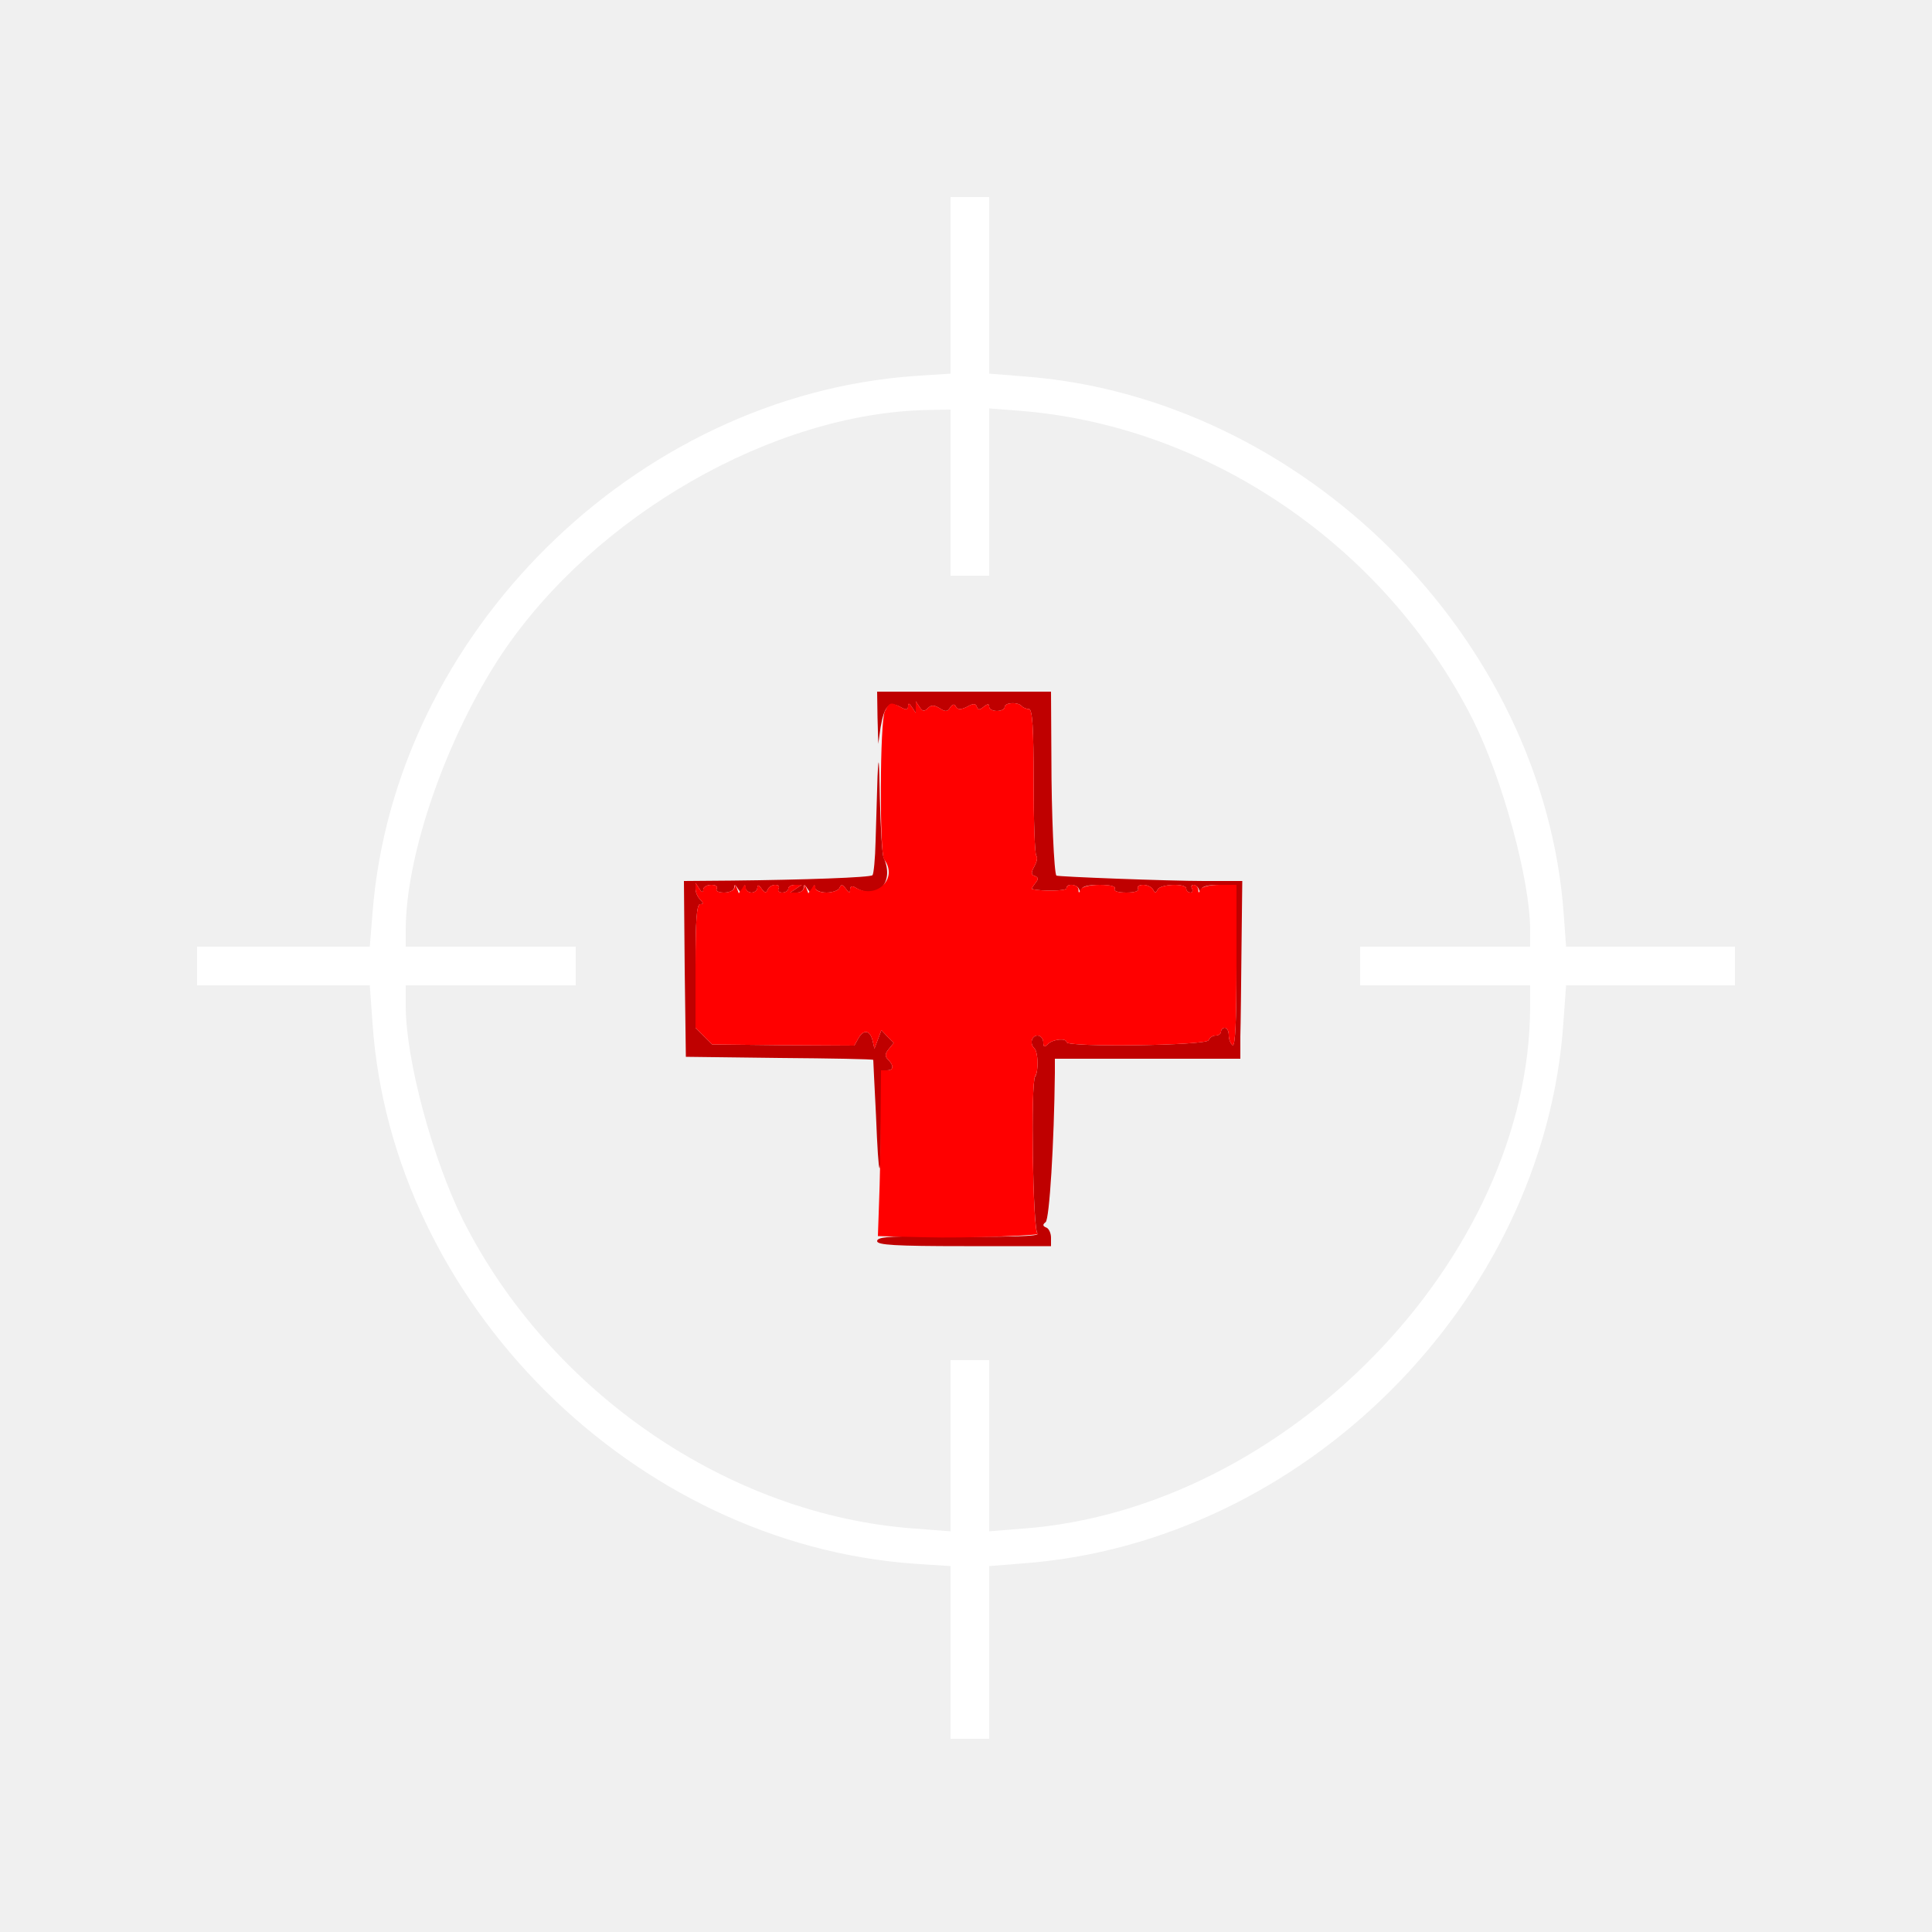
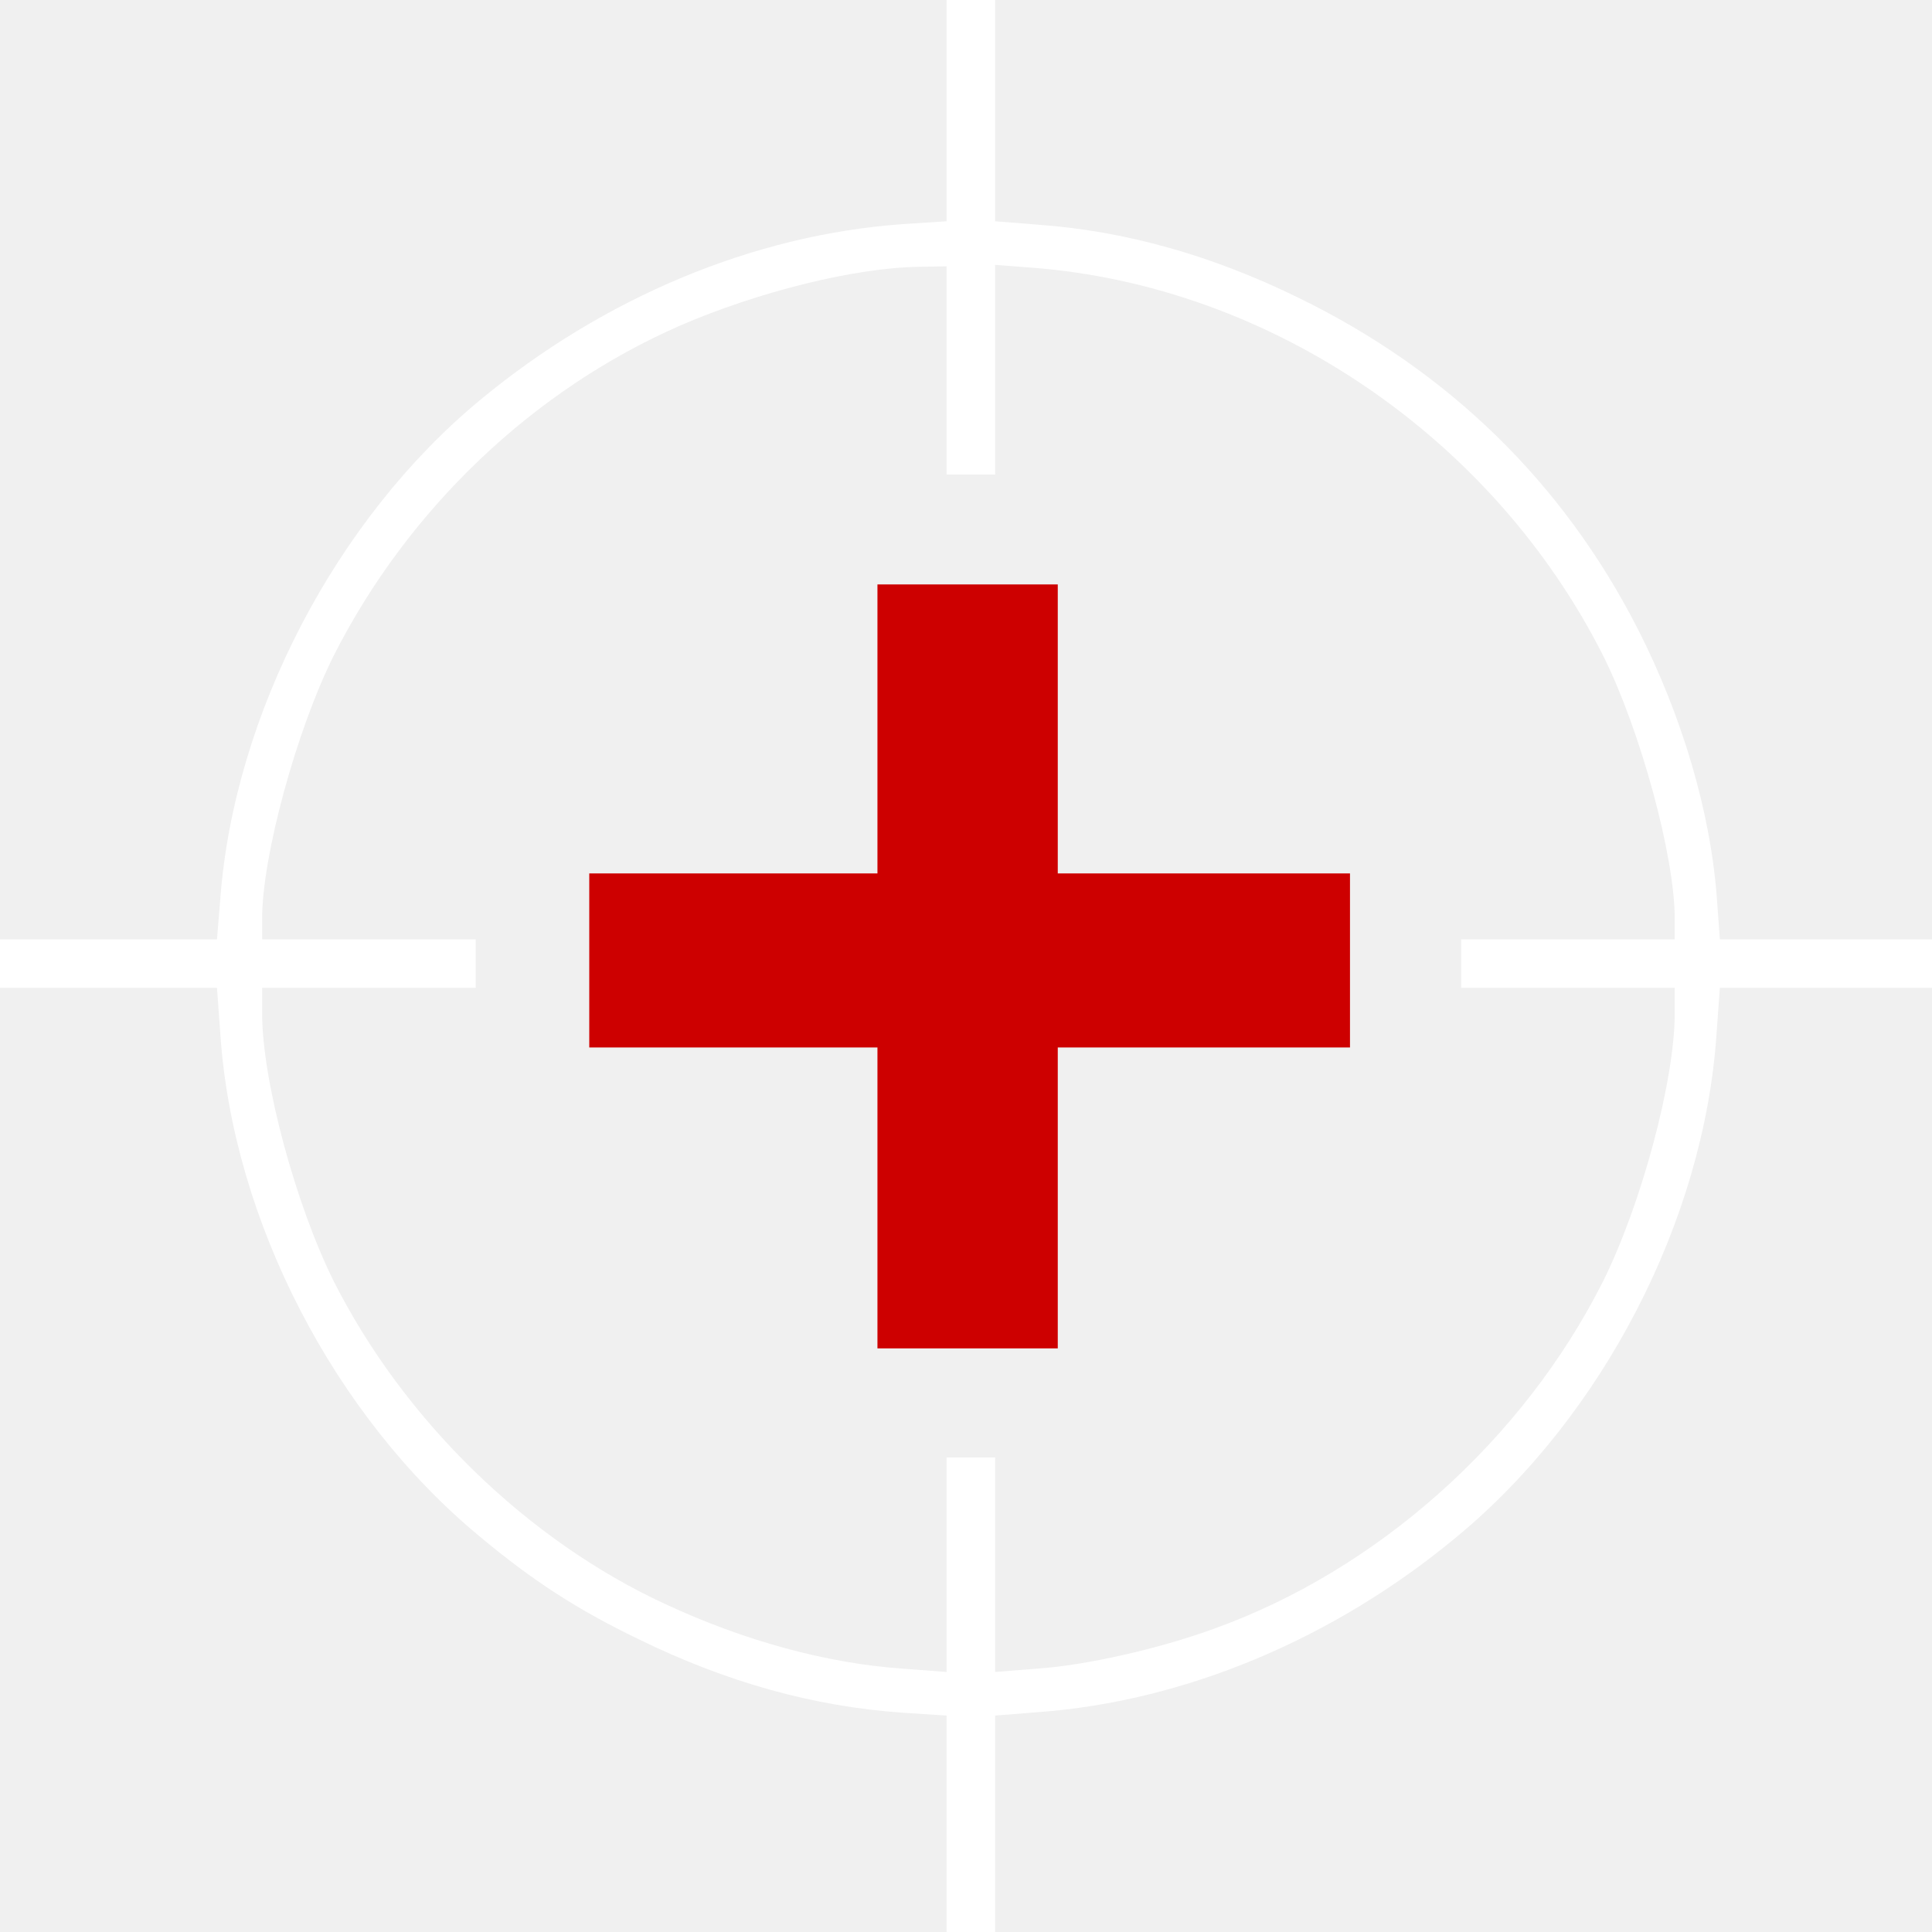
- <svg xmlns="http://www.w3.org/2000/svg" version="1.0" viewBox="0 0 500 500">
-   <path fill="#FFF" d="M246 73.8v22.9l-9.2.6c-72.5 5.1-134.9 66.9-140.4 139.1l-.7 8.6H51v10h44.7l.7 9.7c4.9 72.5 67.6 134.9 140.4 140l9.2.6V450h10v-44.7l8.8-.7c72.6-5.4 134.9-67.7 139.8-139.9l.7-9.7H449v-10h-43.7l-.6-8.3c-5.1-71.7-67.6-134-139.9-139.3l-8.8-.7V51h-10v22.8zm0 53.7V149h10v-43.3l7.8.6c48.9 3.8 94.7 35 117.4 80 7.7 15.4 14.8 41.5 14.8 54.4v4.3h-44v10h44v5.3c0 65.2-63 130.2-131.2 135.3l-8.8.7V352h-10v44.3l-9.2-.7c-48-3.4-94.5-35.2-117-79.9-7.9-15.9-14.8-41.5-14.8-55.4V255h44v-10h-44v-4.3c0-19.6 10.6-50 24.9-71.5 24.1-35.9 70.3-62.4 110.4-63.1l5.7-.1v21.5z" />
-   <g fill="#BF0000" stroke-width="0">
-     <path d="m227.1 185.7.2 6.8.6-4.3c.9-5.4 2.2-6.8 5-5.3 1.6.9 2.1.9 2.1-.1 0-.9.3-.9 1 .2l1 1.5v-3l1 1.5c.7 1.1 1.2 1.2 2.1.3.9-.9 1.6-.9 3.1 0 1.5 1 2 .9 2.7-.2.6-.9 1.1-1 1.5-.2.5.8 1.3.8 2.9 0 1.6-.9 2.2-.9 2.5 0 .3.9.7.9 1.8 0 1-.8 1.4-.8 1.4 0 0 .6.9 1.1 2 1.1s2-.5 2-1c0-1.2 3.3-1.4 4.4-.3.4.5 1.3.8 1.9.8.9 0 1.2 5.1 1.2 18.7 0 10.2.3 18.9.7 19.3.4.4.1 1.6-.5 2.7-.9 1.6-.9 2.2.1 2.5 1 .4 1 .8.1 1.9-.6.8-1 1.4-.8 1.5 2.6.6 8.9.5 8.9-.2 0-1.4 2.8-1.1 3.3.3.4 1 .6 1 .6 0 .1-.8 1.7-1.2 4.7-1.2 2.7 0 4.3.4 3.9 1-.4.6.8 1 3 1s3.4-.4 3-1c-.3-.6.3-1 1.4-1 1 0 2.2.6 2.5 1.2.5 1 .7 1 1.2 0 .7-1.4 7.4-1.7 7.4-.2 0 .5.5 1 1.1 1 .5 0 .7-.5.4-1-.3-.6-.2-1 .4-1 .5 0 1.2.6 1.4 1.2.4 1 .6 1 .6 0 .1-.8 1.7-1.2 4.6-1.2h4.5v21.1c0 13.7-.3 20.8-1 20.4-.5-.3-1-1.5-1-2.6 0-1-.4-1.9-1-1.9-.5 0-1 .4-1 1 0 .5-.6 1-1.4 1-.8 0-1.6.6-1.8 1.2-.5 1.4-36.8 1.9-36.8.5 0-1.1-3.5-.8-4.8.5-.9.9-1.2.8-1.2-.5 0-.9-.7-1.7-1.5-1.7-1.5 0-2.1 2.1-.8 3.3 1 1 1.1 6 .2 7.3-1.2 1.5-.6 39.7.6 40.6 1 .8-7.1 1-29.2.8-9.5-.1-12.3.2-12.3 1.2s4.7 1.3 22.5 1.3H272v-2.2c0-1.2-.6-2.4-1.2-2.6-1-.4-1-.8-.2-1.4 1-.7 2.2-20.6 2.4-38.6V274h48v-5.8c.1-3.1.2-13.5.3-22.9l.2-17.3h-10c-8.8 0-37.8-1.1-38.1-1.4-.6-.5-1.3-16.1-1.3-30.4L272 179h-45l.1 6.7z" />
-     <path d="M227.1 201c-.1 4.7-.4 12.2-.5 16.7-.1 4.6-.5 8.5-.8 8.8-.6.6-17.7 1.2-36.6 1.4l-12.2.1.2 22.7.3 22.8 24.3.3c13.3.1 24.2.3 24.2.5 0 .1.3 6.5.7 14.2.7 17.8 1.3 18.5 1.3 1.7V277h1.5c1.8 0 1.9-1.2.3-2.8-.8-.8-.8-1.5.2-2.7l1.3-1.6-1.6-1.6-1.6-1.7-.9 2.4-.9 2.4-.5-2.2c-.7-2.7-2.4-2.8-3.7-.4l-1 1.8-18.4-.1-18.4-.2-2.1-2.1-2.2-2.2v-16c0-11.8.3-16 1.2-16 .9 0 .9-.3 0-1.2-.7-.7-1.2-1.9-1.2-2.8v-1.5l1 1.5c.6 1 1 1.1 1 .2 0-.6.9-1.2 2.1-1.2 1.1 0 1.7.4 1.4 1-.4.6.5 1 1.9 1s2.6-.6 2.6-1.3c0-.9.3-.8.9.2l.9 1.3.5-1.3c.4-1 .6-1 .6-.2.1.7.8 1.3 1.6 1.3s1.5-.6 1.5-1.3c0-.8.4-.7 1.1.3.8 1.1 1.2 1.2 1.6.2.2-.6 1.1-1.2 1.9-1.2.9 0 1.2.4.9 1-.3.5.1 1 .9 1 .9 0 1.6-.5 1.6-1 0-.6.8-1 1.8-1h1.7l-1.5 1-1.5 1h1.8c.9 0 1.7-.6 1.7-1.3 0-.9.3-.8.9.2l.9 1.3.5-1.3c.4-1 .6-1 .6-.2.1.7 1.4 1.3 3 1.3s3.2-.6 3.4-1.3c.4-.9.8-.8 1.6.3s1.1 1.2 1.1.2c0-.8.5-1 1.2-.6 5.8 3.6 10.4-1.1 7.5-7.6-.4-.8-.8-7.8-1-15.5-.2-10.2-.3-11.7-.6-5.5z" />
-   </g>
-   <path fill="red" d="M229 184.1c-1.3 2.4-1.4 36.6-.2 38.3 3.8 5-2.1 10.6-7.6 7.2-.7-.4-1.2-.2-1.2.6 0 1-.3.9-1.1-.2s-1.2-1.2-1.6-.3c-.2.7-1.8 1.3-3.4 1.3-1.6 0-2.9-.5-2.9-1.3 0-.9-.3-.8-.9.2l-.9 1.3-.5-1.3c-.4-1-.6-1-.6-.2-.1.7-.9 1.3-1.8 1.3h-1.8l1.5-1 1.5-1h-1.7c-1 0-1.8.4-1.8 1 0 .5-.7 1-1.6 1-.8 0-1.2-.5-.9-1 .3-.6 0-1-.9-1-.8 0-1.7.6-1.9 1.2-.4 1-.8.9-1.6-.2-.7-1-1.1-1.1-1.1-.3 0 .7-.7 1.3-1.5 1.3s-1.5-.6-1.5-1.3c0-.9-.3-.8-.9.2l-.9 1.3-.5-1.3c-.4-1-.6-1-.6-.2-.1.7-1.3 1.3-2.7 1.3-1.4 0-2.3-.4-1.9-1 .3-.6-.3-1-1.4-1-1.2 0-2.1.6-2.1 1.2 0 .9-.4.8-1-.2l-1-1.5v1.5c0 .9.5 2.1 1.2 2.8.9.9.9 1.2 0 1.2s-1.2 4.2-1.2 16v16l2.2 2.2 2.1 2.1 18.4.2 18.4.1 1-1.8c1.3-2.4 3-2.3 3.7.4l.5 2.2.9-2.4.9-2.4 1.6 1.7 1.6 1.6-1.3 1.6c-1 1.2-1 1.9-.2 2.7 1.6 1.6 1.5 2.8-.3 2.8H228l-.1 12.7c0 7.1-.2 16.7-.4 21.5l-.3 8.7 12.1.3c10.6.3 32-.5 29.2-1-1.2-.2-1.8-39.1-.6-40.7.9-1.2.8-6.2-.2-7.2-1.3-1.2-.7-3.3.8-3.3.8 0 1.5.8 1.5 1.7 0 1.3.3 1.4 1.2.5 1.3-1.3 4.8-1.6 4.8-.5 0 1.4 36.3.9 36.8-.5.2-.6 1-1.2 1.8-1.2s1.4-.5 1.4-1c0-.6.5-1 1-1 .6 0 1 .9 1 1.9 0 1.1.5 2.3 1 2.6.7.4 1-6.7 1-20.4V229h-4.4c-2.6 0-4.6.5-4.9 1.2-.4 1-.6 1-.6 0-.1-.6-.6-1.2-1.2-1.2-.5 0-.7.4-.4 1 .3.5.1 1-.4 1-.6 0-1.1-.5-1.1-1 0-1.5-6.7-1.2-7.4.2-.5 1-.7 1-1.2 0-.3-.6-1.5-1.2-2.5-1.2-1.1 0-1.7.4-1.4 1 .4.6-.8 1-3 1s-3.4-.4-3-1c.4-.6-1.1-1-3.9-1-2.6 0-4.6.5-4.9 1.2-.4 1-.6 1-.6 0-.1-1.4-3.1-1.7-3.1-.3 0 .7-6.3.8-8.9.2-.2-.1.2-.7.8-1.5.9-1.1.9-1.5-.1-1.9-1-.3-1-.9-.1-2.5.6-1.1.9-2.3.5-2.7-.4-.4-.7-9.1-.7-19.3 0-13.6-.3-18.7-1.2-18.7-.6 0-1.5-.3-1.9-.8-1.1-1.1-4.4-.9-4.4.3 0 .5-.9 1-2 1s-2-.5-2-1.1c0-.8-.4-.8-1.4 0-1.1.9-1.5.9-1.8 0-.3-.9-.9-.9-2.5 0-1.6.8-2.4.8-2.9 0-.4-.8-.9-.7-1.5.2-.7 1.1-1.2 1.2-2.7.2-1.5-.9-2.2-.9-3.1 0-.9.9-1.4.8-2.1-.3l-1-1.5v3l-1-1.5c-.7-1.1-1-1.1-1-.2 0 .9-.5 1-1.9.2-2.6-1.4-2.9-1.3-4.1 1.1z" />
+ <svg xmlns="http://www.w3.org/2000/svg" width="1200" height="1200" viewBox="0 0 1200 1200" fill="none">
+   <path d="M587.94 68.571V137.444L560.201 139.248C468.241 145.865 375.075 184.662 297.889 248.722C208.643 322.707 145.628 443.609 136.884 557.594L134.774 583.459H0V613.534H134.774L136.884 642.707C144.724 757.895 207.437 879.398 297.889 954.286C331.055 981.955 358.492 999.699 396.482 1018.05C451.055 1044.81 505.025 1059.85 560.201 1063.76L587.94 1065.56V1200H618.09V1065.56L644.623 1063.46C735.678 1056.84 828.543 1018.05 905.126 954.286C995.578 879.398 1058.29 757.895 1066.13 642.707L1068.24 613.534H1200V583.459H1068.24L1066.43 558.496C1062.51 504.662 1045.03 445.113 1016.98 390.075C970.553 299.549 899.698 230.376 806.533 184.962C752.563 158.496 698.894 143.459 644.623 139.549L618.09 137.444V0H587.94V68.571ZM587.94 230.075V294.737H618.09V164.511L641.608 166.316C789.045 177.744 927.136 271.579 995.578 406.917C1018.79 453.233 1040.2 531.729 1040.2 570.526V583.459H907.538V613.534H1040.2V629.474C1040.2 671.278 1019.4 748.271 995.578 796.09C945.829 894.737 855.377 975.338 753.769 1011.73C720 1024.06 674.774 1034.29 644.623 1036.39L618.09 1038.5V905.263H587.94V1038.5L560.201 1036.39C513.467 1033.08 462.513 1019.25 413.367 996.391C327.437 956.692 251.156 882.406 207.437 796.09C183.618 748.271 162.814 671.278 162.814 629.474V613.534H295.477V583.459H162.814V570.526C162.814 531.729 184.221 453.233 207.437 406.917C253.568 316.09 331.055 242.105 422.714 202.105C470.653 181.353 530.653 166.316 570.754 165.714L587.94 165.414V230.075Z" fill="white" />
+   <path d="M545 542.5H366V650.597H545V837.5H657V650.597H838.5V542.5H657V363H545V542.5Z" fill="#CD0000" />
</svg>
